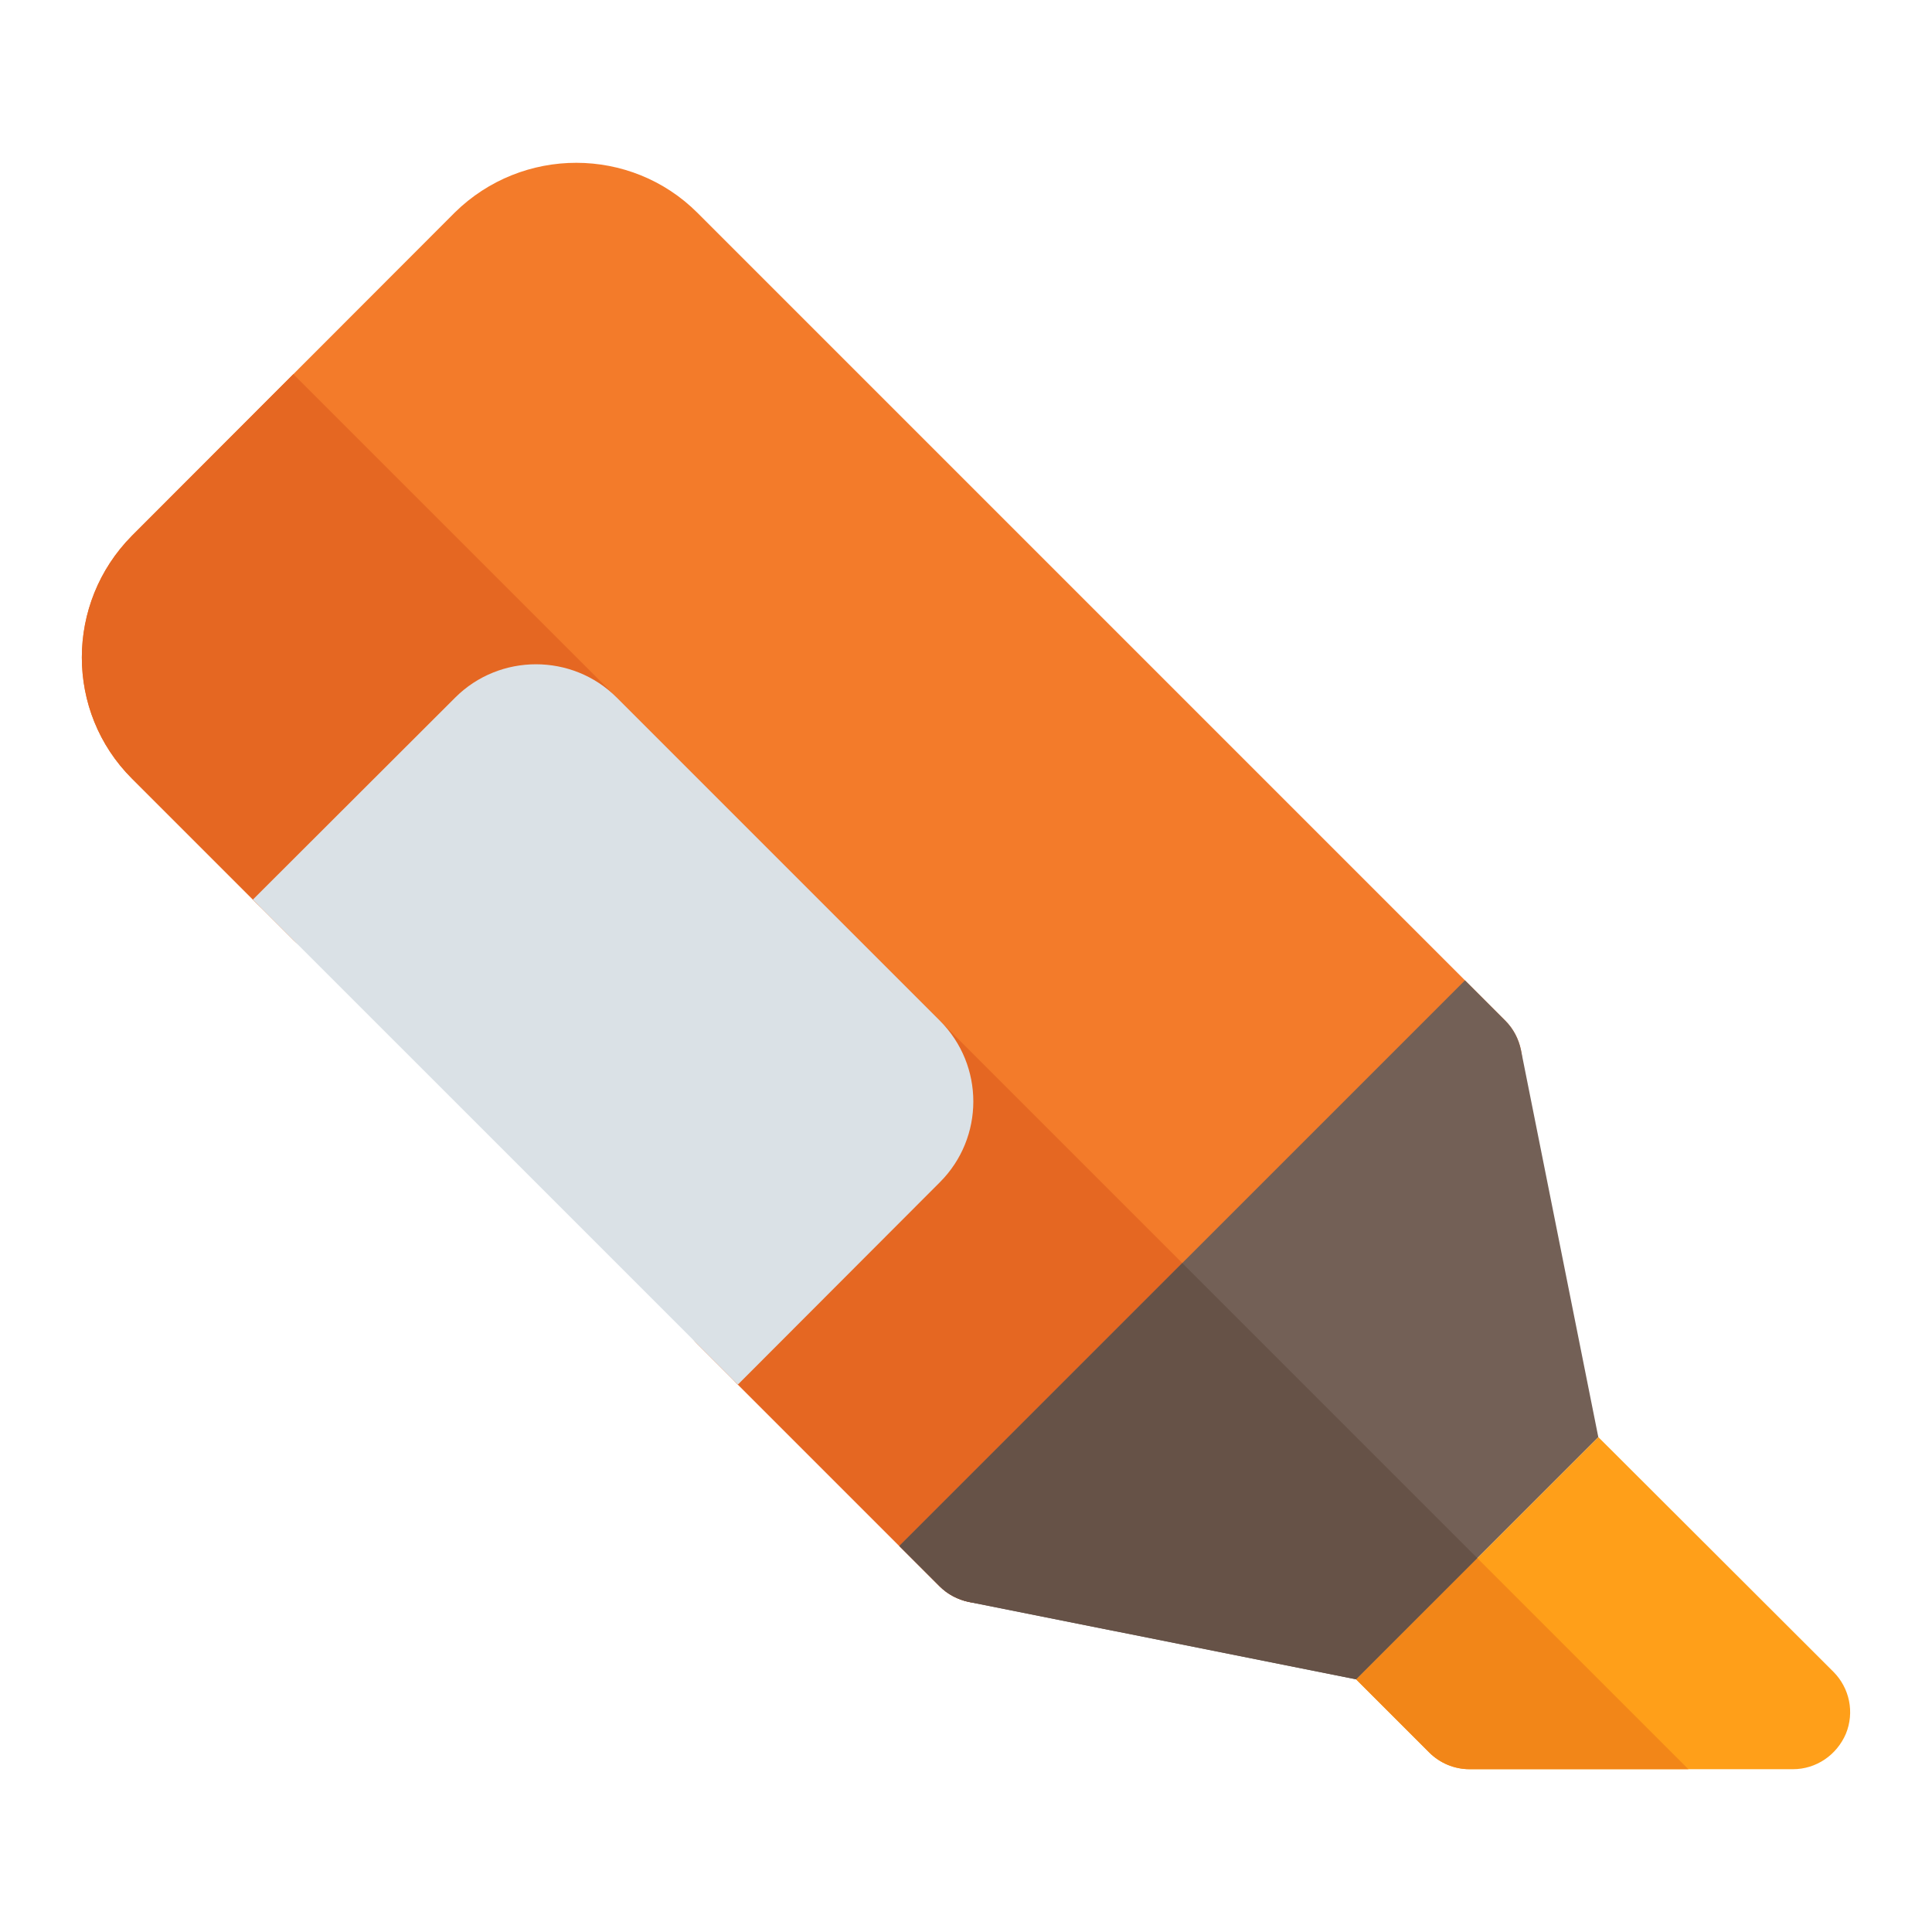
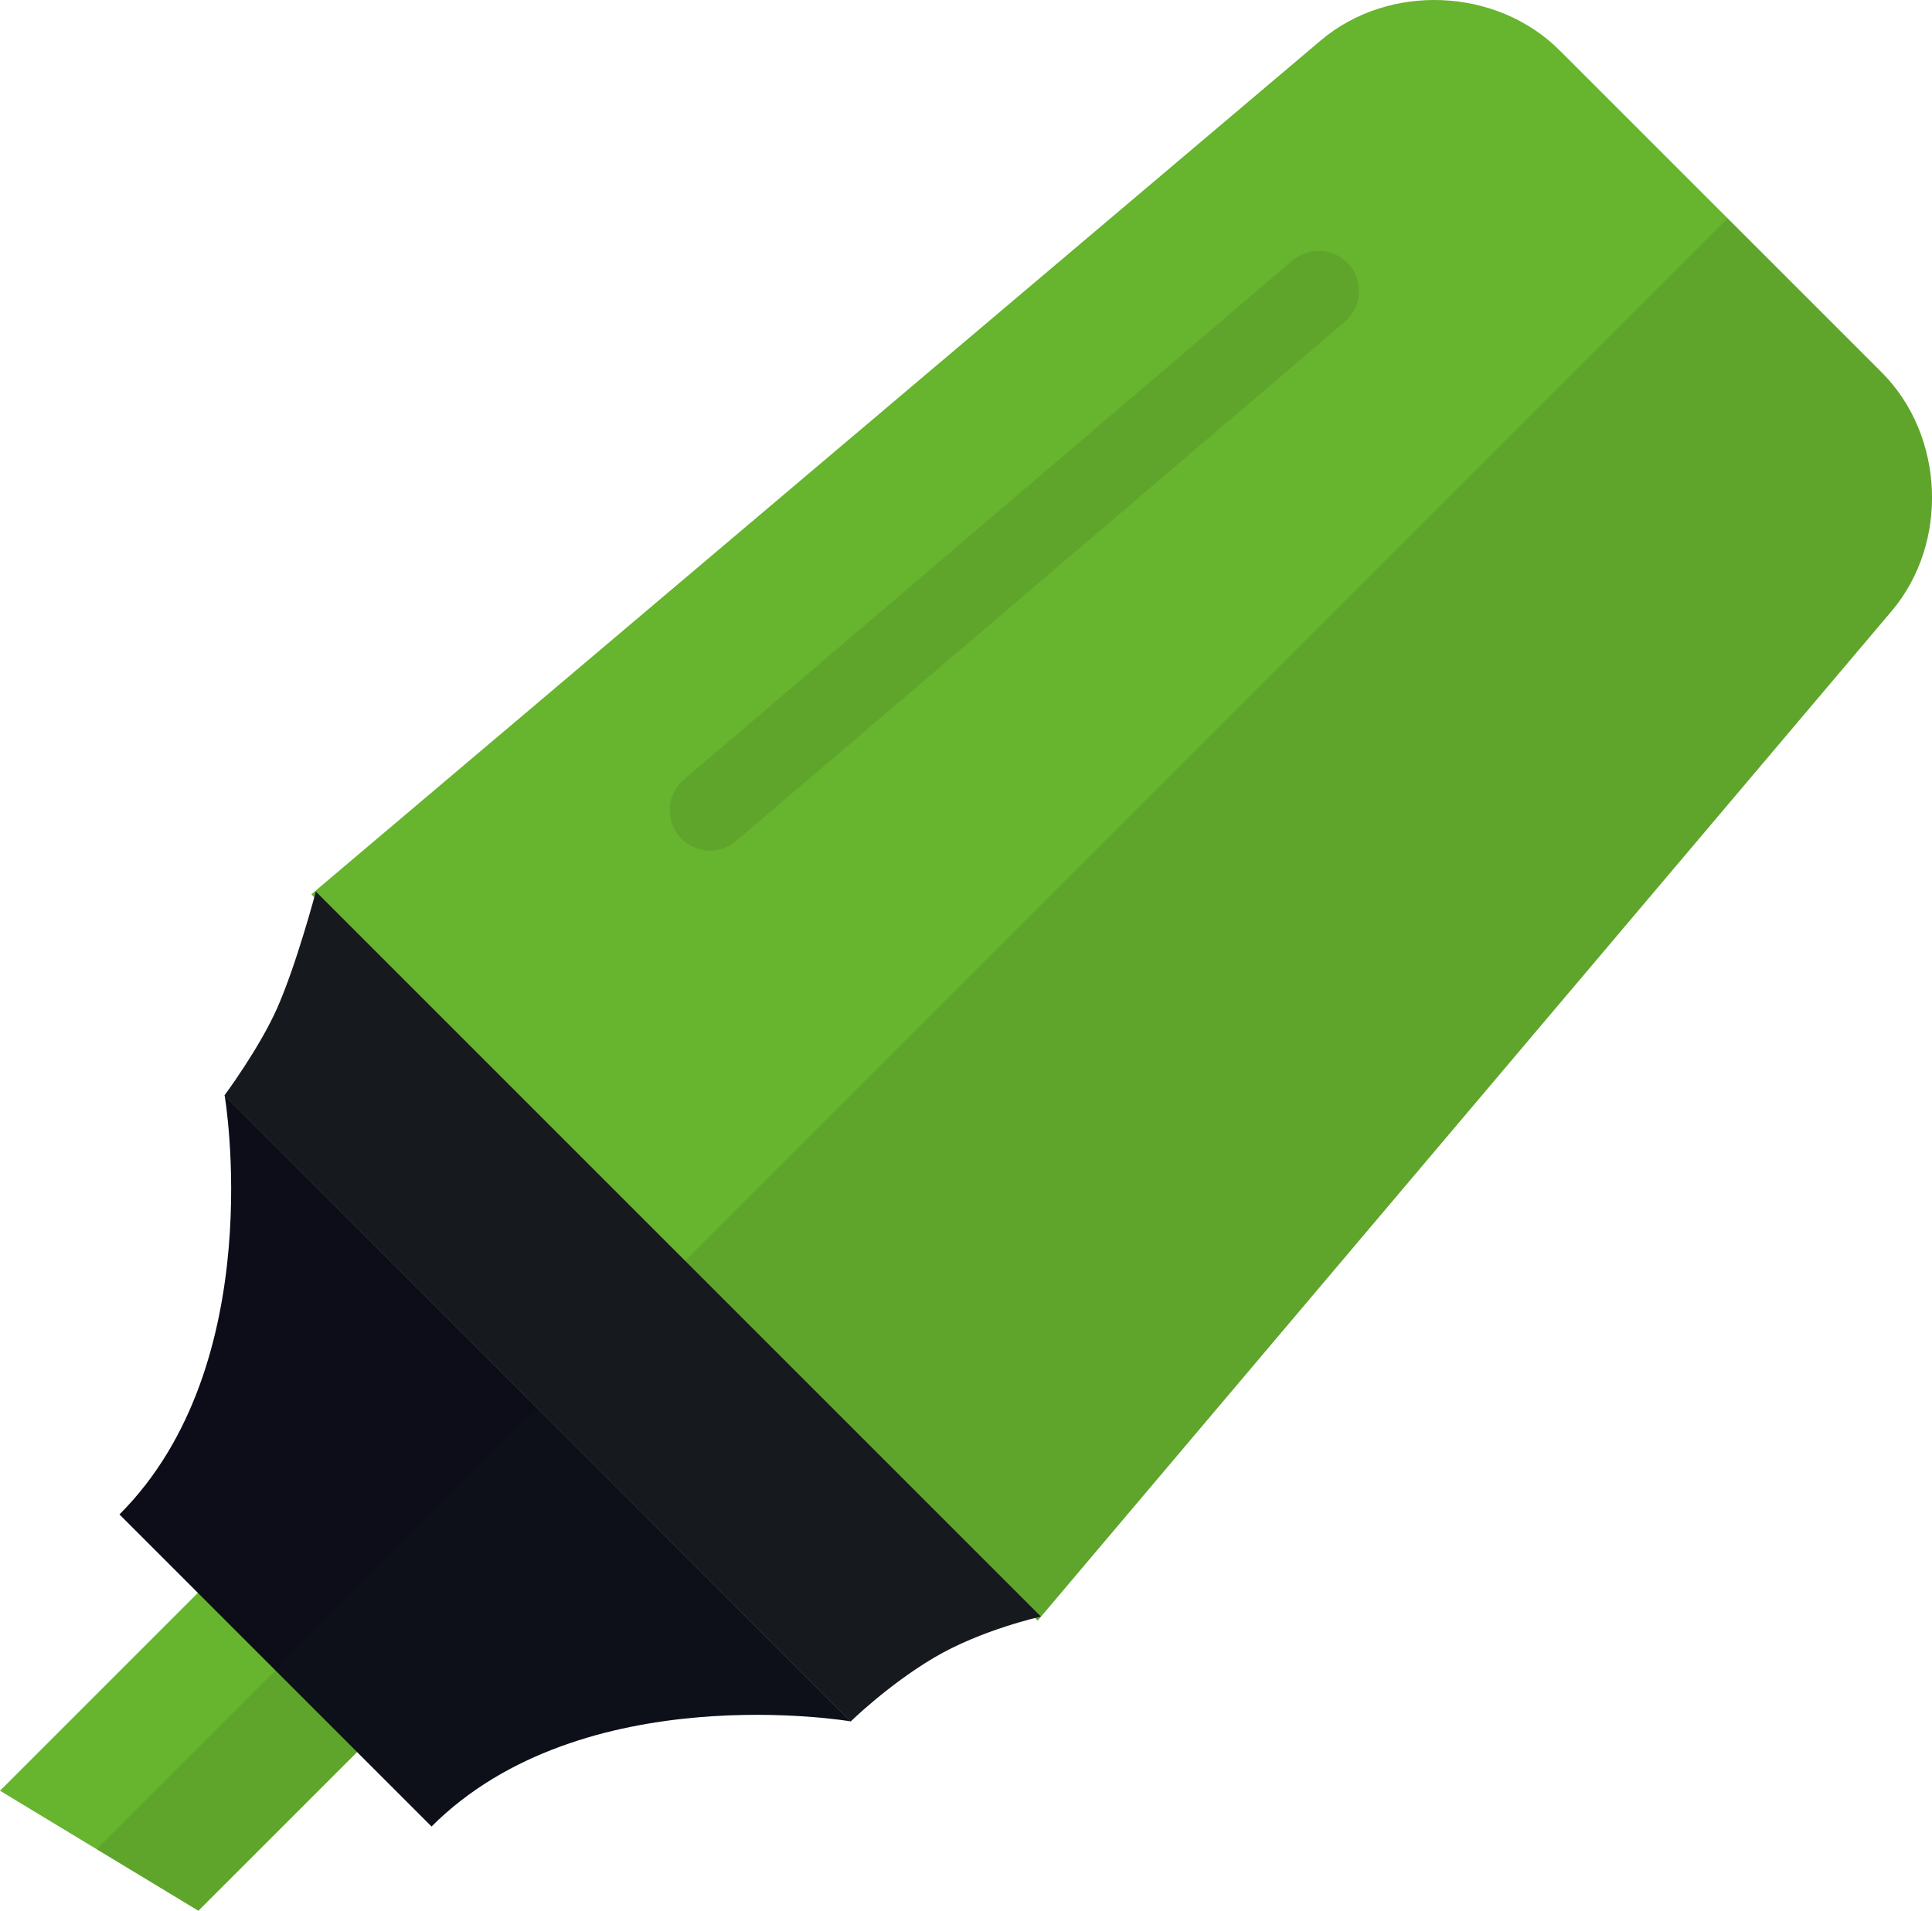
- <svg xmlns="http://www.w3.org/2000/svg" height="800px" width="800px" version="1.1" id="Layer_1" viewBox="0 0 512 512" xml:space="preserve">
-   <defs id="defs7" />
-   <g id="g7" transform="matrix(-0.9152752,0,0,0.9152752,490.3106,21.68959)">
-     <path style="fill:#f37b2a" d="M 497.524,131.453 404.001,37.82 C 384.48,18.63 353.05,18.63 333.75,37.93 l -222.227,222.227 -11.689,11.69 c -2.317,2.316 -3.86,5.294 -4.522,8.492 -1.079,4.853 0.352,10.717 4.522,14.889 l 140.394,140.394 c 4.162,4.161 10.023,5.604 14.889,4.522 3.198,-0.662 6.177,-2.206 8.492,-4.522 l 11.691,-11.69 46.879,-46.879 c 6.686,-6.686 7.569,-17.218 2.087,-24.92 C 304.128,323.841 275.3,283.537 275.3,283.537 l 93.523,-93.523 c 0,0 47.169,33.29 70.199,49.857 6.821,4.907 16.193,4.142 22.136,-1.799 l 36.368,-36.368 c 19.298,-19.299 19.298,-50.731 -0.002,-70.251 z" id="path1" />
-     <path style="fill:#e56722" d="m 170.031,365.425 70.197,70.198 c 2.081,2.081 4.587,3.482 7.18,4.227 2.594,0.746 5.276,0.835 7.709,0.294 1.599,-0.331 3.143,-0.882 4.577,-1.64 1.434,-0.759 2.757,-1.724 3.915,-2.881 l 11.691,-11.69 29.226,-29.226 29.226,-29.226 c 3.252,-3.198 4.879,-7.417 4.879,-11.648 0,-4.233 -1.627,-8.479 -4.879,-11.732 L 304.526,312.82 275.3,283.539 l 46.761,-46.761 46.761,-46.761 29.281,29.226 29.281,29.226 c 3.252,3.253 7.472,4.88 11.688,4.88 4.22,0 8.438,-1.627 11.691,-4.88 l 23.381,-23.381 23.381,-23.381 c 9.65,-9.65 14.475,-22.333 14.475,-35.043 0,-12.71 -4.825,-25.449 -14.475,-35.209 L 450.764,84.639 170.002,365.397 Z" id="path2" />
-     <path style="fill:#dae1e6" d="m 263.551,318.599 58.494,58.592 140.431,-140.424 -58.593,-58.498 c -12.867,-12.846 -33.914,-12.838 -46.771,0.019 l -93.54,93.54 c -12.915,12.915 -12.923,33.848 -0.021,46.771 z" id="path3" />
-     <path style="fill:#ff9f19" d="m 143.066,462.532 -21.175,21.175 c -3.087,3.088 -7.279,4.853 -11.689,4.853 H 16.569 C 9.84,488.56 3.885,484.479 1.238,478.303 -1.299,472.127 0.136,465.069 4.879,460.326 L 72.924,392.39 Z" id="path4" />
-     <path style="fill:#f28618" d="m 110.2,488.559 c 4.41,0 8.602,-1.765 11.689,-4.853 l 21.175,-21.175 -35.1,-35.1 -61.126,61.126 H 110.2 Z" id="path5" />
-     <path style="fill:#736056" d="m 111.523,260.157 -11.689,11.69 c -2.317,2.316 -3.86,5.294 -4.522,8.492 l -22.388,112.051 70.143,70.142 112.05,-22.388 c 3.198,-0.662 6.177,-2.206 8.492,-4.522 l 11.691,-11.69 z" id="path6" />
-     <path style="fill:#665247" d="m 143.066,462.532 112.05,-22.388 c 3.198,-0.662 6.177,-2.206 8.492,-4.522 l 11.691,-11.69 -81.915,-81.916 -85.418,85.417 z" id="path7" />
+ <svg xmlns="http://www.w3.org/2000/svg" id="katman_2" viewBox="0 0 431.42 426.71">
+   <defs>
+     <style>.cls-1,.cls-2{opacity:.1;}.cls-1,.cls-3{fill:#161a1e;}.cls-4{fill:#67b42e;}.cls-5{fill:#0c0d18;}.cls-6{fill:none;stroke:#3a4654;stroke-linecap:round;stroke-linejoin:round;stroke-width:2.5px;}</style>
+   </defs>
+   <g id="katman_1">
+     <g>
+       <polygon class="cls-4" points="44.81 355.09 0 399.9 44.3 426.71 80.57 390.45 44.81 355.09" />
+       <line class="cls-6" x1="315.04" y1="57.29" x2="173.05" y2="178.41" />
+       <path class="cls-4" d="M422.44,136.43c12.83-15.23,11.8-39.22-2.28-53.3L348.29,11.27c-14.08-14.08-38.07-15.11-53.3-2.29L69.52,199.71l162.19,162.19,190.72-225.47Z" />
+       <path class="cls-5" d="M96.36,407.89c33.71-33.71,93.61-23.48,93.61-23.48L50.16,244.59s10.23,59.9-23.48,93.61l69.69,69.69Z" />
+       <path class="cls-3" d="M232.45,361s-13.39,2.95-23.96,9.23c-10.24,6.08-18.54,14.21-18.54,14.21L50.12,244.63s7.76-10.47,11.72-19.38c4.38-9.85,8.69-26.15,8.69-26.15l161.92,161.92Z" />
+       <path class="cls-1" d="M385.78,48.76L21.58,412.96l22.72,13.75,35.44-35.44,16.62,16.62c33.02-33.03,91.18-23.88,93.53-23.49l.05,.05s8.31-8.13,18.54-14.21c8.58-5.09,19.02-8,22.65-8.91l.58,.58,190.72-225.47c12.82-15.23,11.8-39.22-2.28-53.3l-34.37-34.37Z" />
+       <g class="cls-2">
+         <path class="cls-3" d="M158.55,189.95c-2.54,0-5.07-1.07-6.85-3.16-3.23-3.78-2.78-9.46,1.01-12.69L288.62,58.16c3.78-3.22,9.46-2.78,12.69,1.01,3.23,3.78,2.78,9.46-1.01,12.69l-135.92,115.95c-1.69,1.45-3.77,2.15-5.84,2.15Z" />
+       </g>
+     </g>
  </g>
</svg>
